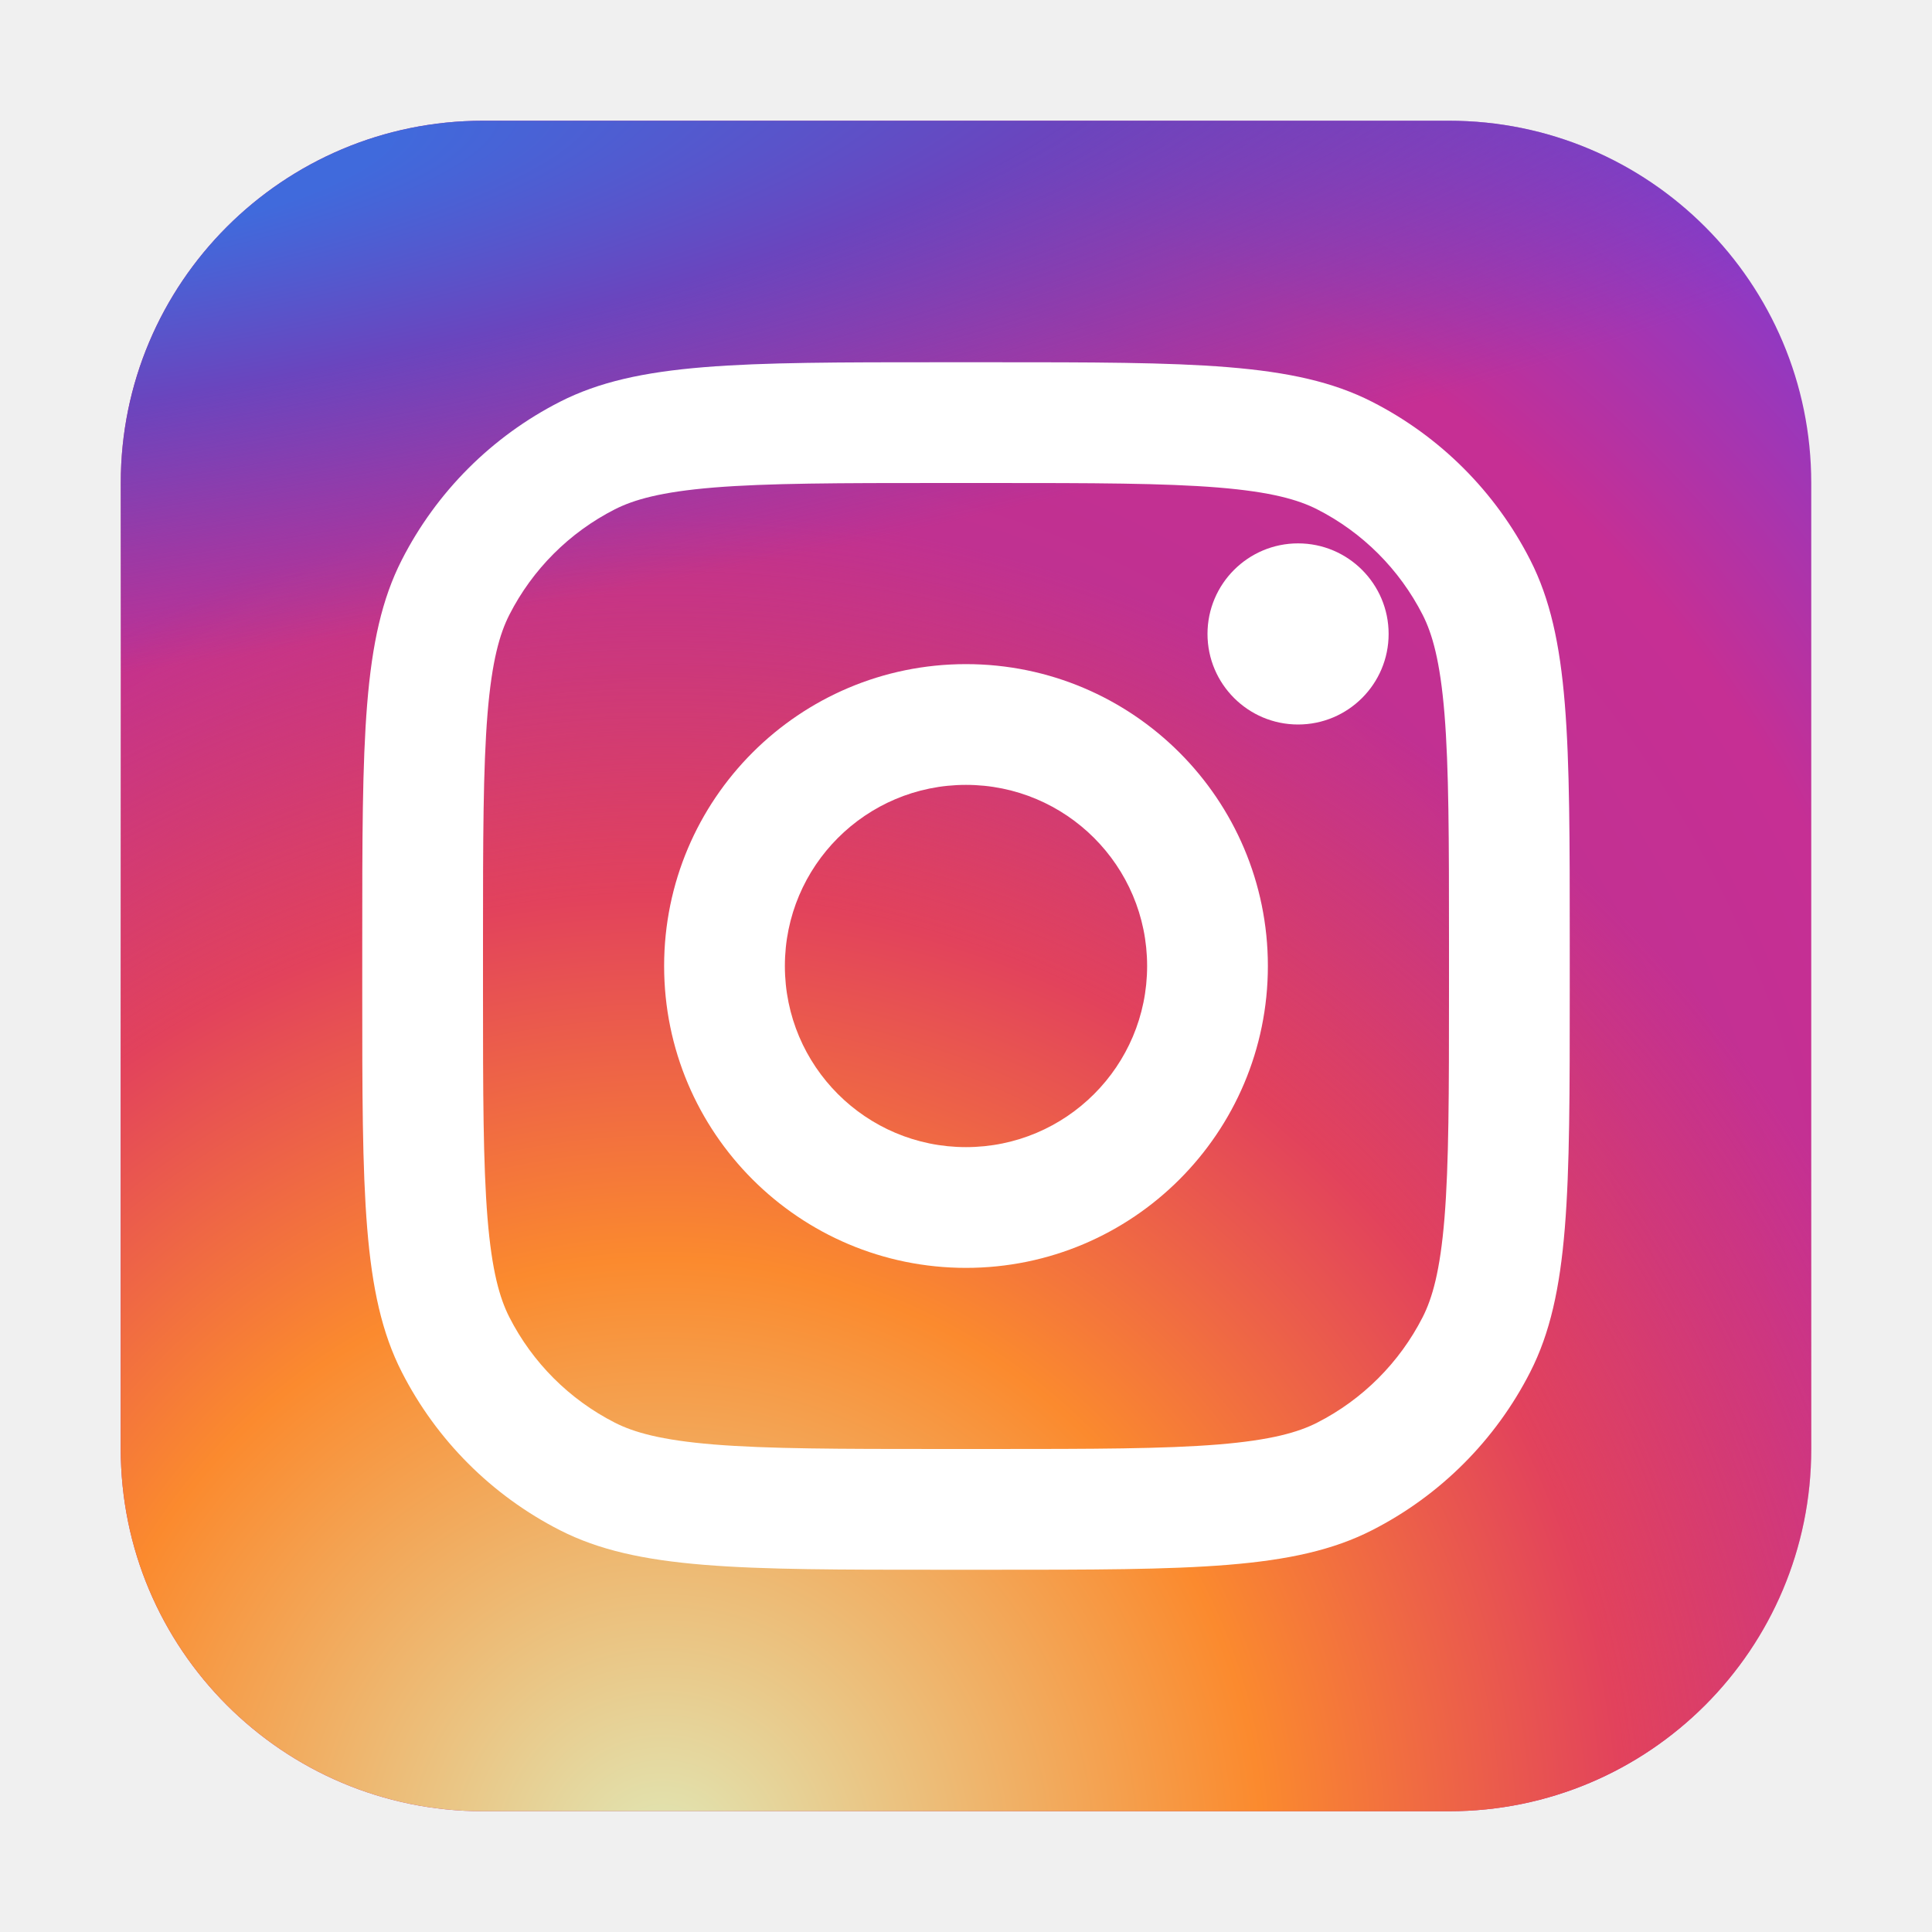
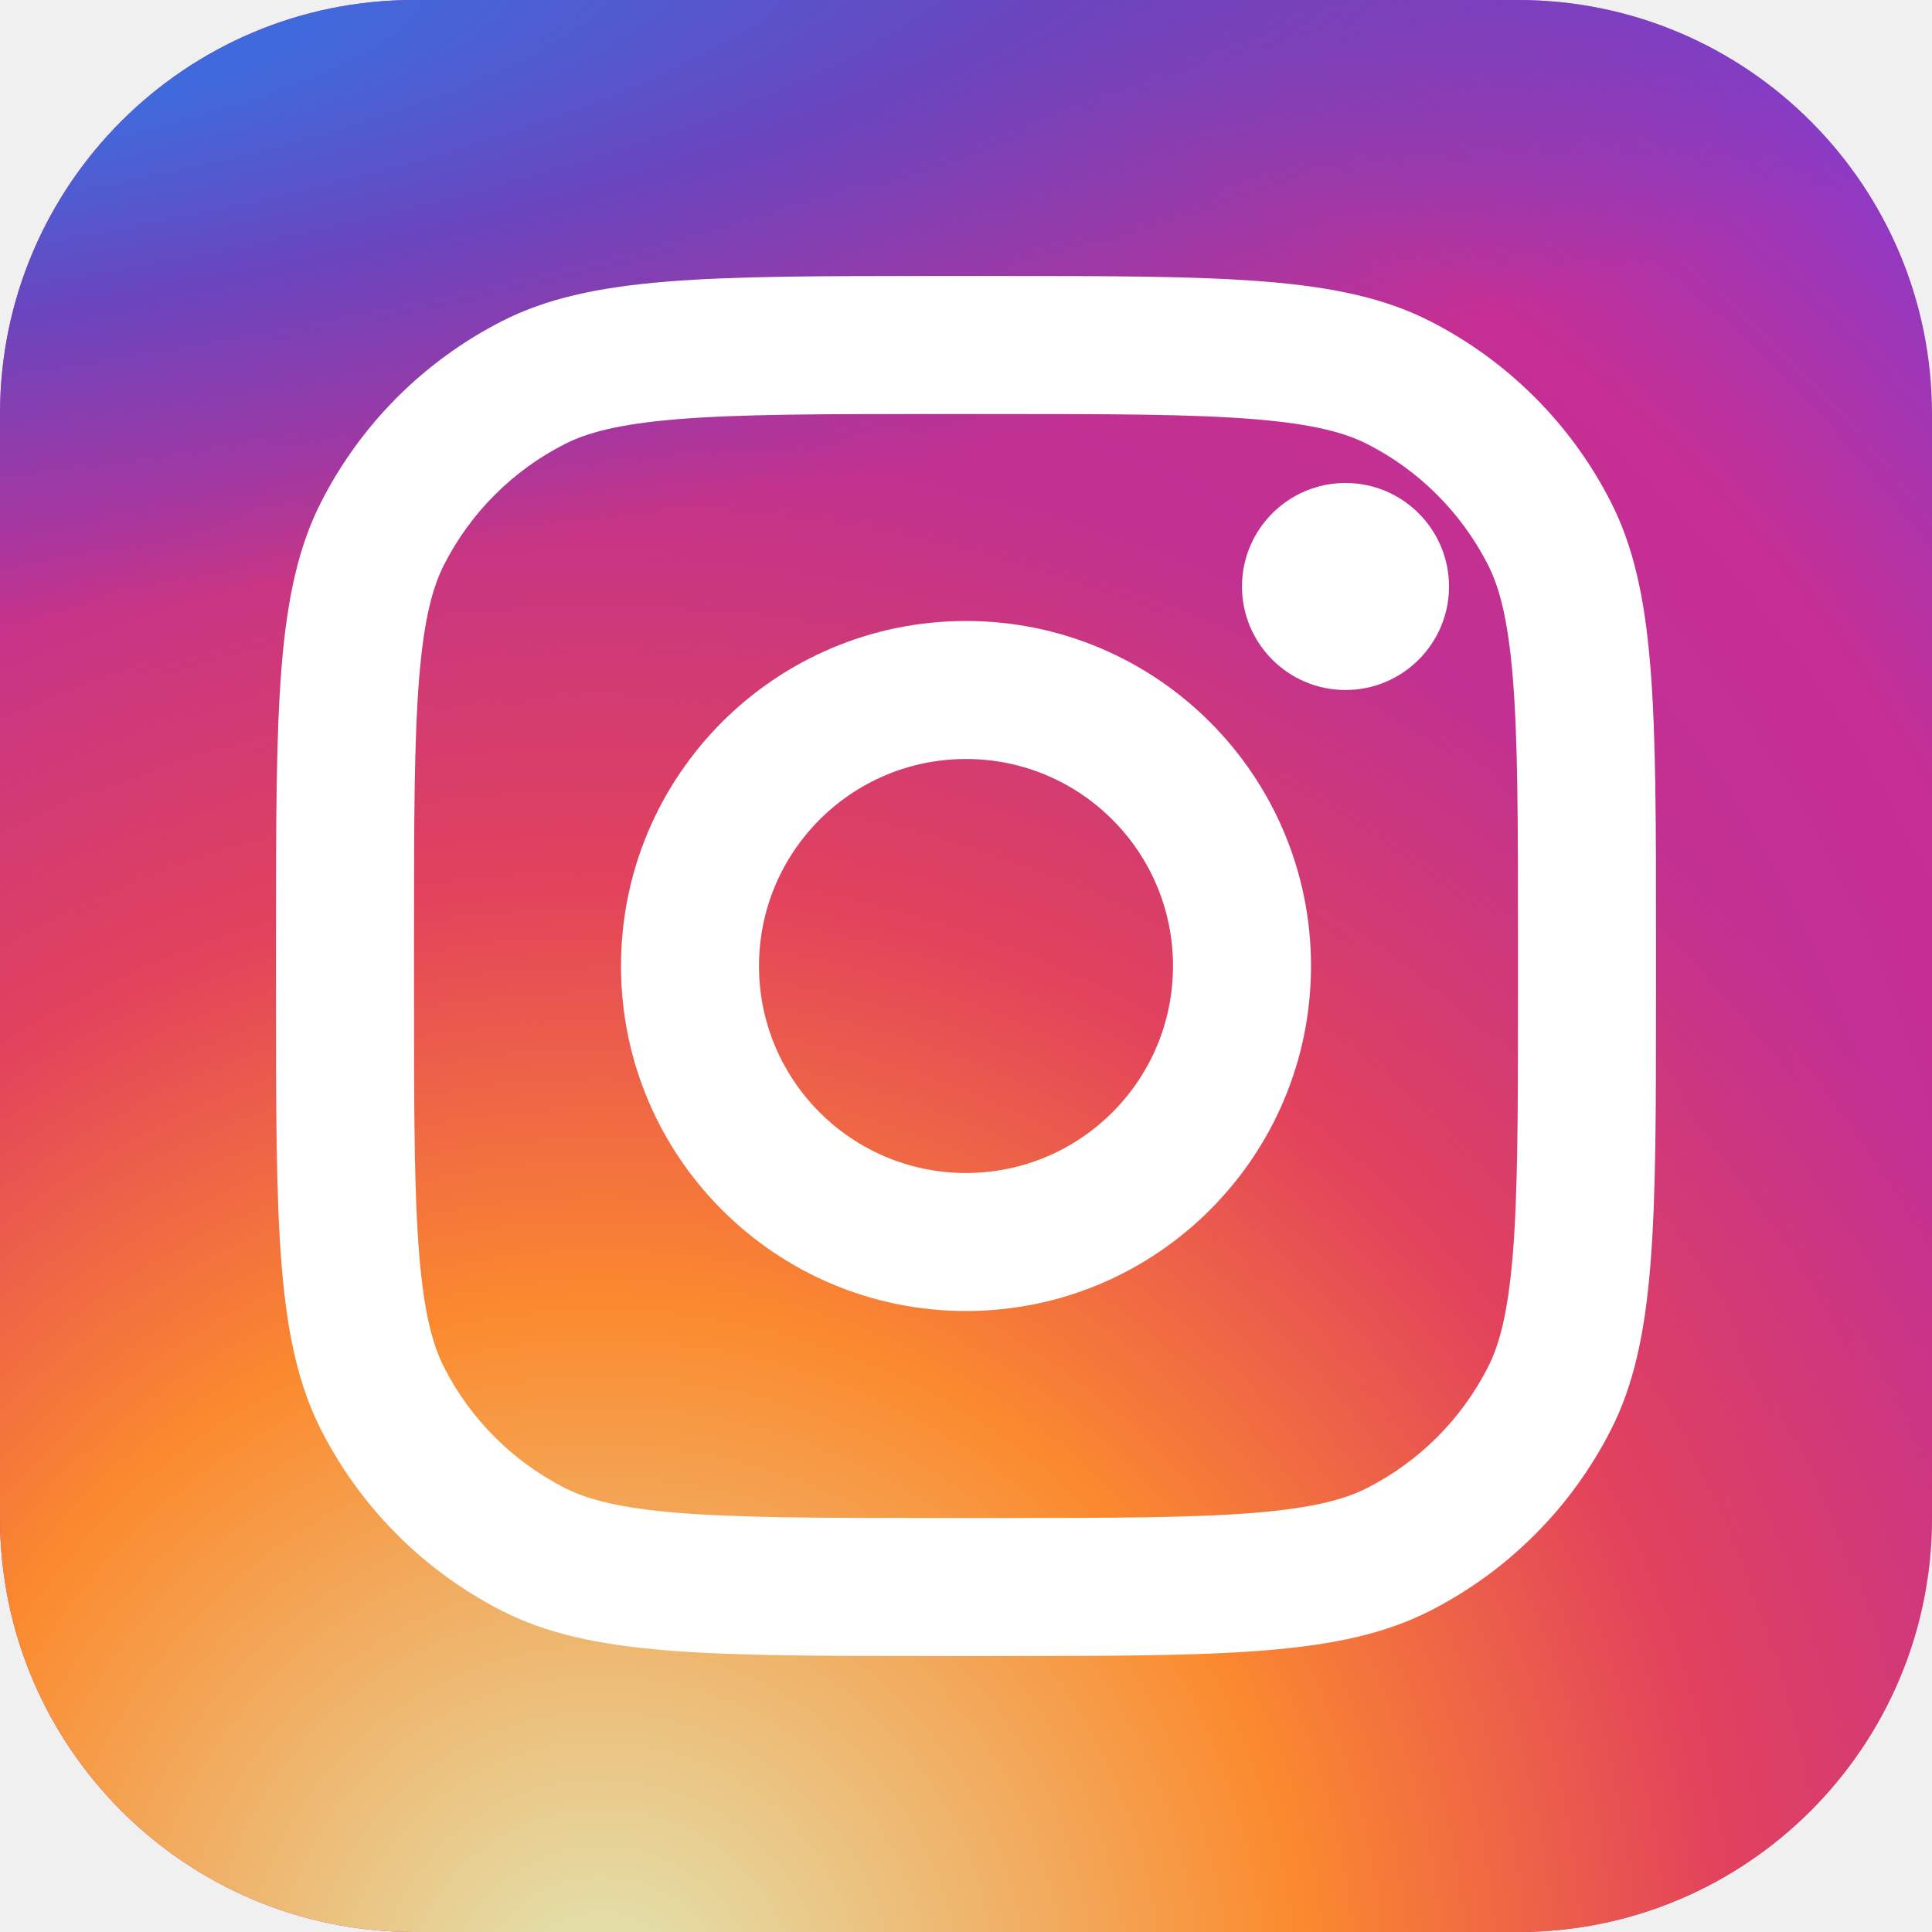
- <svg xmlns="http://www.w3.org/2000/svg" width="800px" height="800px" viewBox="0 0 32 32" fill="none">
+ <svg xmlns="http://www.w3.org/2000/svg" width="800px" height="800px" viewBox="2 2 28 28" fill="none">
  <rect x="2" y="2" width="28" height="28" rx="6" fill="url(#paint0_radial_87_7153)" />
  <rect x="2" y="2" width="28" height="28" rx="6" fill="url(#paint1_radial_87_7153)" />
  <rect x="2" y="2" width="28" height="28" rx="6" fill="url(#paint2_radial_87_7153)" />
  <path d="M23 10.5C23 11.328 22.328 12 21.5 12C20.672 12 20 11.328 20 10.5C20 9.672 20.672 9 21.5 9C22.328 9 23 9.672 23 10.5Z" fill="white" />
  <path fill-rule="evenodd" clip-rule="evenodd" d="M16 21C18.761 21 21 18.761 21 16C21 13.239 18.761 11 16 11C13.239 11 11 13.239 11 16C11 18.761 13.239 21 16 21ZM16 19C17.657 19 19 17.657 19 16C19 14.343 17.657 13 16 13C14.343 13 13 14.343 13 16C13 17.657 14.343 19 16 19Z" fill="white" />
  <path fill-rule="evenodd" clip-rule="evenodd" d="M6 15.6C6 12.24 6 10.559 6.654 9.276C7.229 8.147 8.147 7.229 9.276 6.654C10.559 6 12.24 6 15.6 6H16.4C19.76 6 21.441 6 22.724 6.654C23.853 7.229 24.771 8.147 25.346 9.276C26 10.559 26 12.24 26 15.6V16.4C26 19.76 26 21.441 25.346 22.724C24.771 23.853 23.853 24.771 22.724 25.346C21.441 26 19.76 26 16.4 26H15.6C12.24 26 10.559 26 9.276 25.346C8.147 24.771 7.229 23.853 6.654 22.724C6 21.441 6 19.76 6 16.4V15.6ZM15.6 8H16.4C18.113 8 19.278 8.002 20.178 8.075C21.055 8.147 21.503 8.277 21.816 8.436C22.569 8.819 23.18 9.431 23.564 10.184C23.723 10.497 23.853 10.945 23.925 11.822C23.998 12.722 24 13.887 24 15.6V16.4C24 18.113 23.998 19.278 23.925 20.178C23.853 21.055 23.723 21.503 23.564 21.816C23.18 22.569 22.569 23.18 21.816 23.564C21.503 23.723 21.055 23.853 20.178 23.925C19.278 23.998 18.113 24 16.4 24H15.6C13.887 24 12.722 23.998 11.822 23.925C10.945 23.853 10.497 23.723 10.184 23.564C9.431 23.18 8.819 22.569 8.436 21.816C8.277 21.503 8.147 21.055 8.075 20.178C8.002 19.278 8 18.113 8 16.4V15.6C8 13.887 8.002 12.722 8.075 11.822C8.147 10.945 8.277 10.497 8.436 10.184C8.819 9.431 9.431 8.819 10.184 8.436C10.497 8.277 10.945 8.147 11.822 8.075C12.722 8.002 13.887 8 15.6 8Z" fill="white" />
  <defs>
    <radialGradient id="paint0_radial_87_7153" cx="0" cy="0" r="1" gradientUnits="userSpaceOnUse" gradientTransform="translate(12 23) rotate(-55.3758) scale(25.5196)">
      <stop stop-color="#B13589" />
      <stop offset="0.793" stop-color="#C62F94" />
      <stop offset="1" stop-color="#8A3AC8" />
    </radialGradient>
    <radialGradient id="paint1_radial_87_7153" cx="0" cy="0" r="1" gradientUnits="userSpaceOnUse" gradientTransform="translate(11 31) rotate(-65.1363) scale(22.5942)">
      <stop stop-color="#E0E8B7" />
      <stop offset="0.445" stop-color="#FB8A2E" />
      <stop offset="0.715" stop-color="#E2425C" />
      <stop offset="1" stop-color="#E2425C" stop-opacity="0" />
    </radialGradient>
    <radialGradient id="paint2_radial_87_7153" cx="0" cy="0" r="1" gradientUnits="userSpaceOnUse" gradientTransform="translate(0.500002 3) rotate(-8.1301) scale(38.8909 8.31836)">
      <stop offset="0.157" stop-color="#406ADC" />
      <stop offset="0.468" stop-color="#6A45BE" />
      <stop offset="1" stop-color="#6A45BE" stop-opacity="0" />
    </radialGradient>
  </defs>
</svg>
